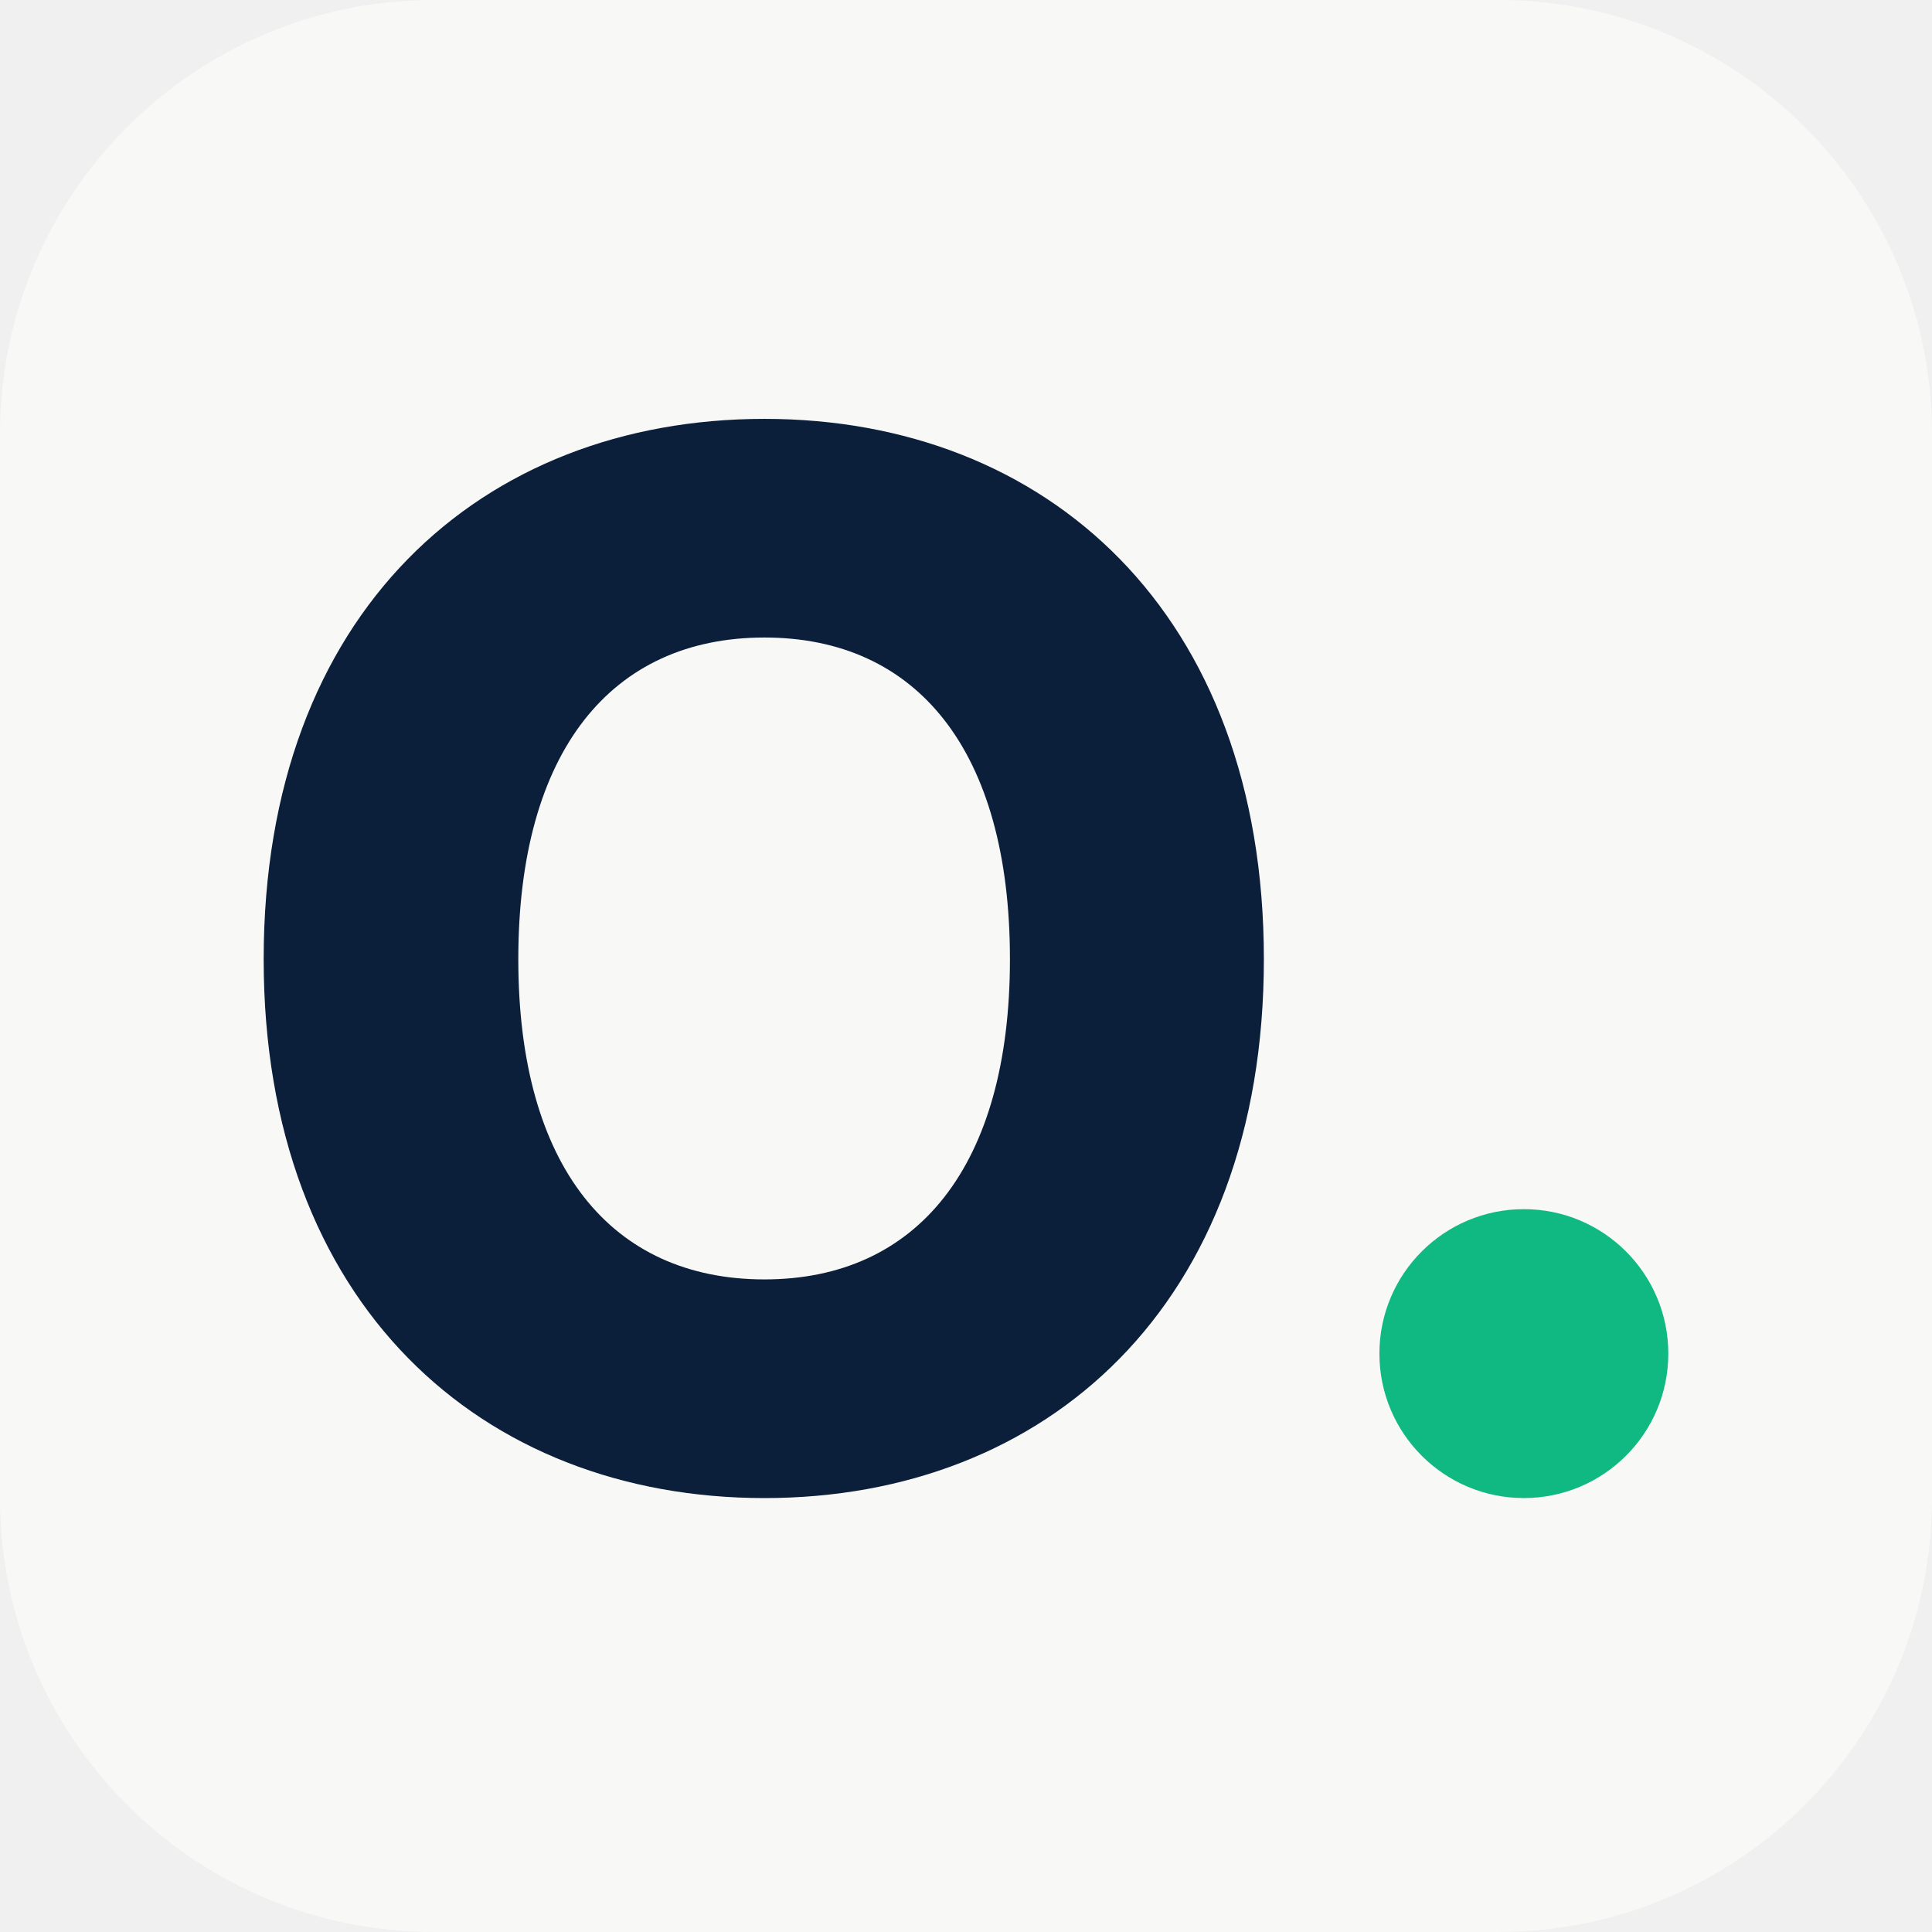
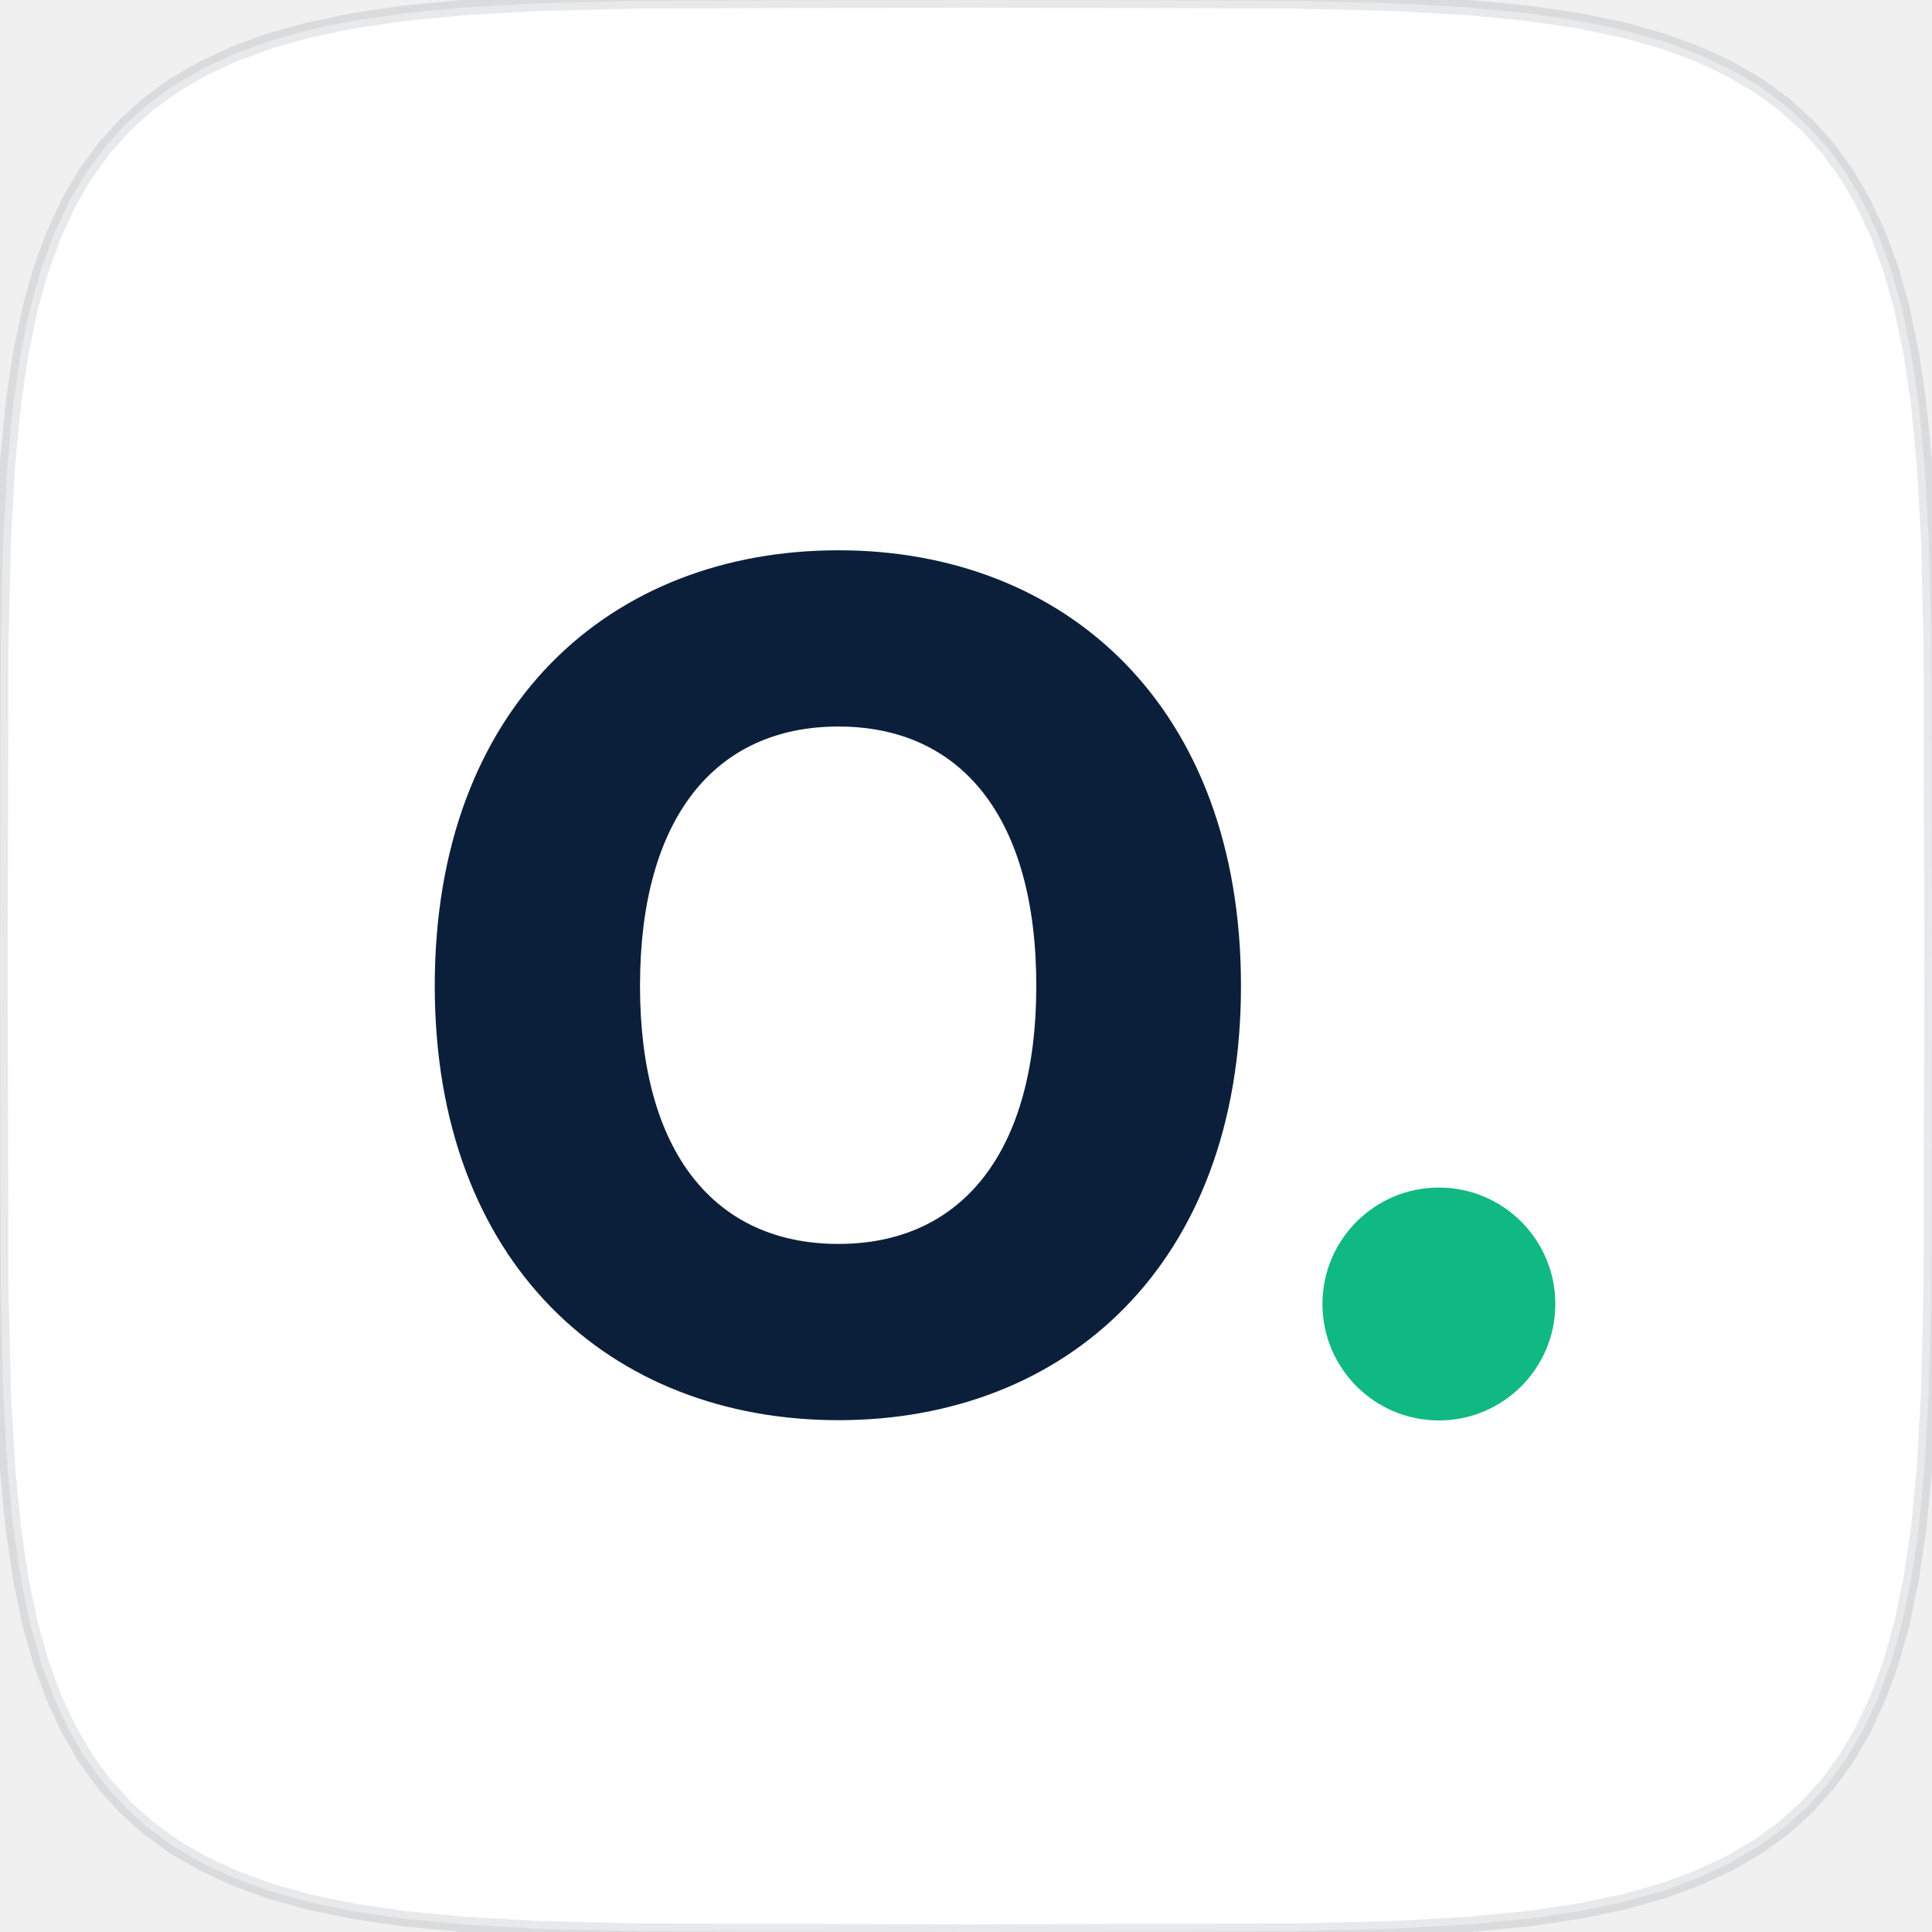
- <svg xmlns="http://www.w3.org/2000/svg" viewBox="0 0 512 512" role="img" aria-label="Oontu">
-   <rect x="0" y="0" width="512" height="512" rx="115" fill="#F8F8F6" />
-   <g transform="translate(23.92 44.89) scale(3.8283)">
-     <path d="M46.672 91.977C66.154 91.977 81.242 78.646 81.242 54.672C81.242 30.648 66.154 17.27 46.672 17.27C27.092 17.27 12.004 30.648 12.004 54.672C12.004 78.549 27.092 91.977 46.672 91.977ZM46.672 76.84C36.076 76.84 29.631 69.027 29.631 54.672C29.631 40.268 36.076 32.406 46.672 32.406C57.219 32.406 63.664 40.219 63.664 54.672C63.664 69.027 57.219 76.84 46.672 76.84Z" fill="#0B1F3B" />
+ <svg xmlns="http://www.w3.org/2000/svg" viewBox="0 0 100 100" role="img" aria-label="Oontu">
+   <style>.s{display:none}@media (max-width:48px){.l{display:none}.s{display:inline}}</style>
+   <defs>
+     <path id="o" d="M46.672 91.977C66.154 91.977 81.242 78.646 81.242 54.672 81.242 30.648 66.154 17.27 46.672 17.27 27.092 17.27 12.004 30.648 12.004 54.672 12.004 78.549 27.092 91.977 46.672 91.977ZM46.672 76.84C36.076 76.84 29.631 69.027 29.631 54.672 29.631 40.268 36.076 32.406 46.672 32.406 57.219 32.406 63.664 40.219 63.664 54.672 63.664 69.027 57.219 76.84 46.672 76.84Z" />
+   </defs>
+   <path d="M100 50L99.96 66.8 99.83 72.14 99.61 76.01 99.31 79.12 98.92 81.75 98.44 84.05 97.87 86.08 97.2 87.89 96.44 89.52 95.58 91 94.61 92.33 93.53 93.53 92.33 94.61 91 95.58 89.52 96.44 87.89 97.2 86.08 97.87 84.05 98.44 81.75 98.92 79.12 99.31 76.01 99.61 72.14 99.83 66.8 99.96 50 100 33.2 99.96 27.86 99.83 23.99 99.61 20.88 99.31 18.25 98.92 15.95 98.44 13.92 97.87 12.11 97.2 10.48 96.44 9 95.58 7.67 94.61 6.47 93.53 5.39 92.33 4.42 91 3.56 89.52 2.8 87.89 2.13 86.08 1.56 84.05 1.08 81.75 .69 79.12 .39 76.01 .17 72.14 .04 66.8 0 50 .04 33.2 .17 27.86 .39 23.99 .69 20.88 1.08 18.25 1.56 15.95 2.13 13.92 2.8 12.11 3.56 10.48 4.42 9 5.39 7.67 6.47 6.47 7.67 5.39 9 4.42 10.48 3.56 12.11 2.8 13.92 2.13 15.95 1.56 18.25 1.08 20.88 .69 23.99 .39 27.86 .17 33.2 .04 50 0 66.8 .04 72.14 .17 76.01 .39 79.12 .69 81.75 1.08 84.05 1.56 86.08 2.13 87.89 2.8 89.52 3.56 91 4.42 92.33 5.39 93.53 6.47 94.61 7.67 95.58 9 96.44 10.48 97.2 12.11 97.87 13.92 98.44 15.95 98.92 18.25 99.31 20.88 99.61 23.99 99.83 27.86 99.96 33.2Z" fill="#FFFFFF" />
+   <path d="M100 50L99.96 66.8 99.83 72.14 99.61 76.01 99.31 79.12 98.92 81.75 98.44 84.05 97.87 86.08 97.2 87.89 96.44 89.52 95.58 91 94.61 92.33 93.53 93.53 92.33 94.61 91 95.58 89.52 96.44 87.89 97.2 86.08 97.87 84.05 98.44 81.75 98.92 79.12 99.31 76.01 99.61 72.14 99.83 66.8 99.96 50 100 33.2 99.96 27.86 99.83 23.99 99.61 20.88 99.31 18.25 98.92 15.95 98.44 13.92 97.87 12.11 97.2 10.48 96.44 9 95.58 7.67 94.61 6.47 93.53 5.39 92.33 4.42 91 3.56 89.52 2.8 87.89 2.13 86.08 1.56 84.05 1.08 81.75 .69 79.12 .39 76.01 .17 72.14 .04 66.8 0 50 .04 33.2 .17 27.86 .39 23.99 .69 20.88 1.08 18.25 1.56 15.95 2.13 13.92 2.8 12.11 3.56 10.48 4.42 9 5.39 7.67 6.47 6.47 7.67 5.39 9 4.42 10.48 3.56 12.11 2.8 13.92 2.13 15.95 1.56 18.25 1.08 20.88 .69 23.99 .39 27.86 .17 33.2 .04 50 0 66.8 .04 72.14 .17 76.01 .39 79.12 .69 81.75 1.08 84.05 1.56 86.08 2.13 87.89 2.8 89.52 3.56 91 4.42 92.33 5.39 93.53 6.47 94.61 7.67 95.58 9 96.44 10.48 97.2 12.11 97.87 13.92 98.44 15.95 98.92 18.25 99.31 20.88 99.61 23.99 99.83 27.86 99.96 33.2Z" fill="none" stroke="#0B1F3B" stroke-opacity=".1" stroke-width=".8" />
+   <g class="l">
+     <use href="#o" fill="#0B1F3B" transform="translate(15.268 18.074) scale(.6027)" />
+     <circle cx="74.477" cy="67.495" r="6.027" fill="#10B981" />
  </g>
-   <circle cx="403.84" cy="358.72" r="38.28" fill="#10B981" />
+   <g class="s">
+     <use href="#o" fill="#0B1F3B" transform="translate(2.69 10.888) scale(.7342)" />
+     <circle cx="78.489" cy="67.421" r="11.013" fill="#10B981" />
+   </g>
</svg>
